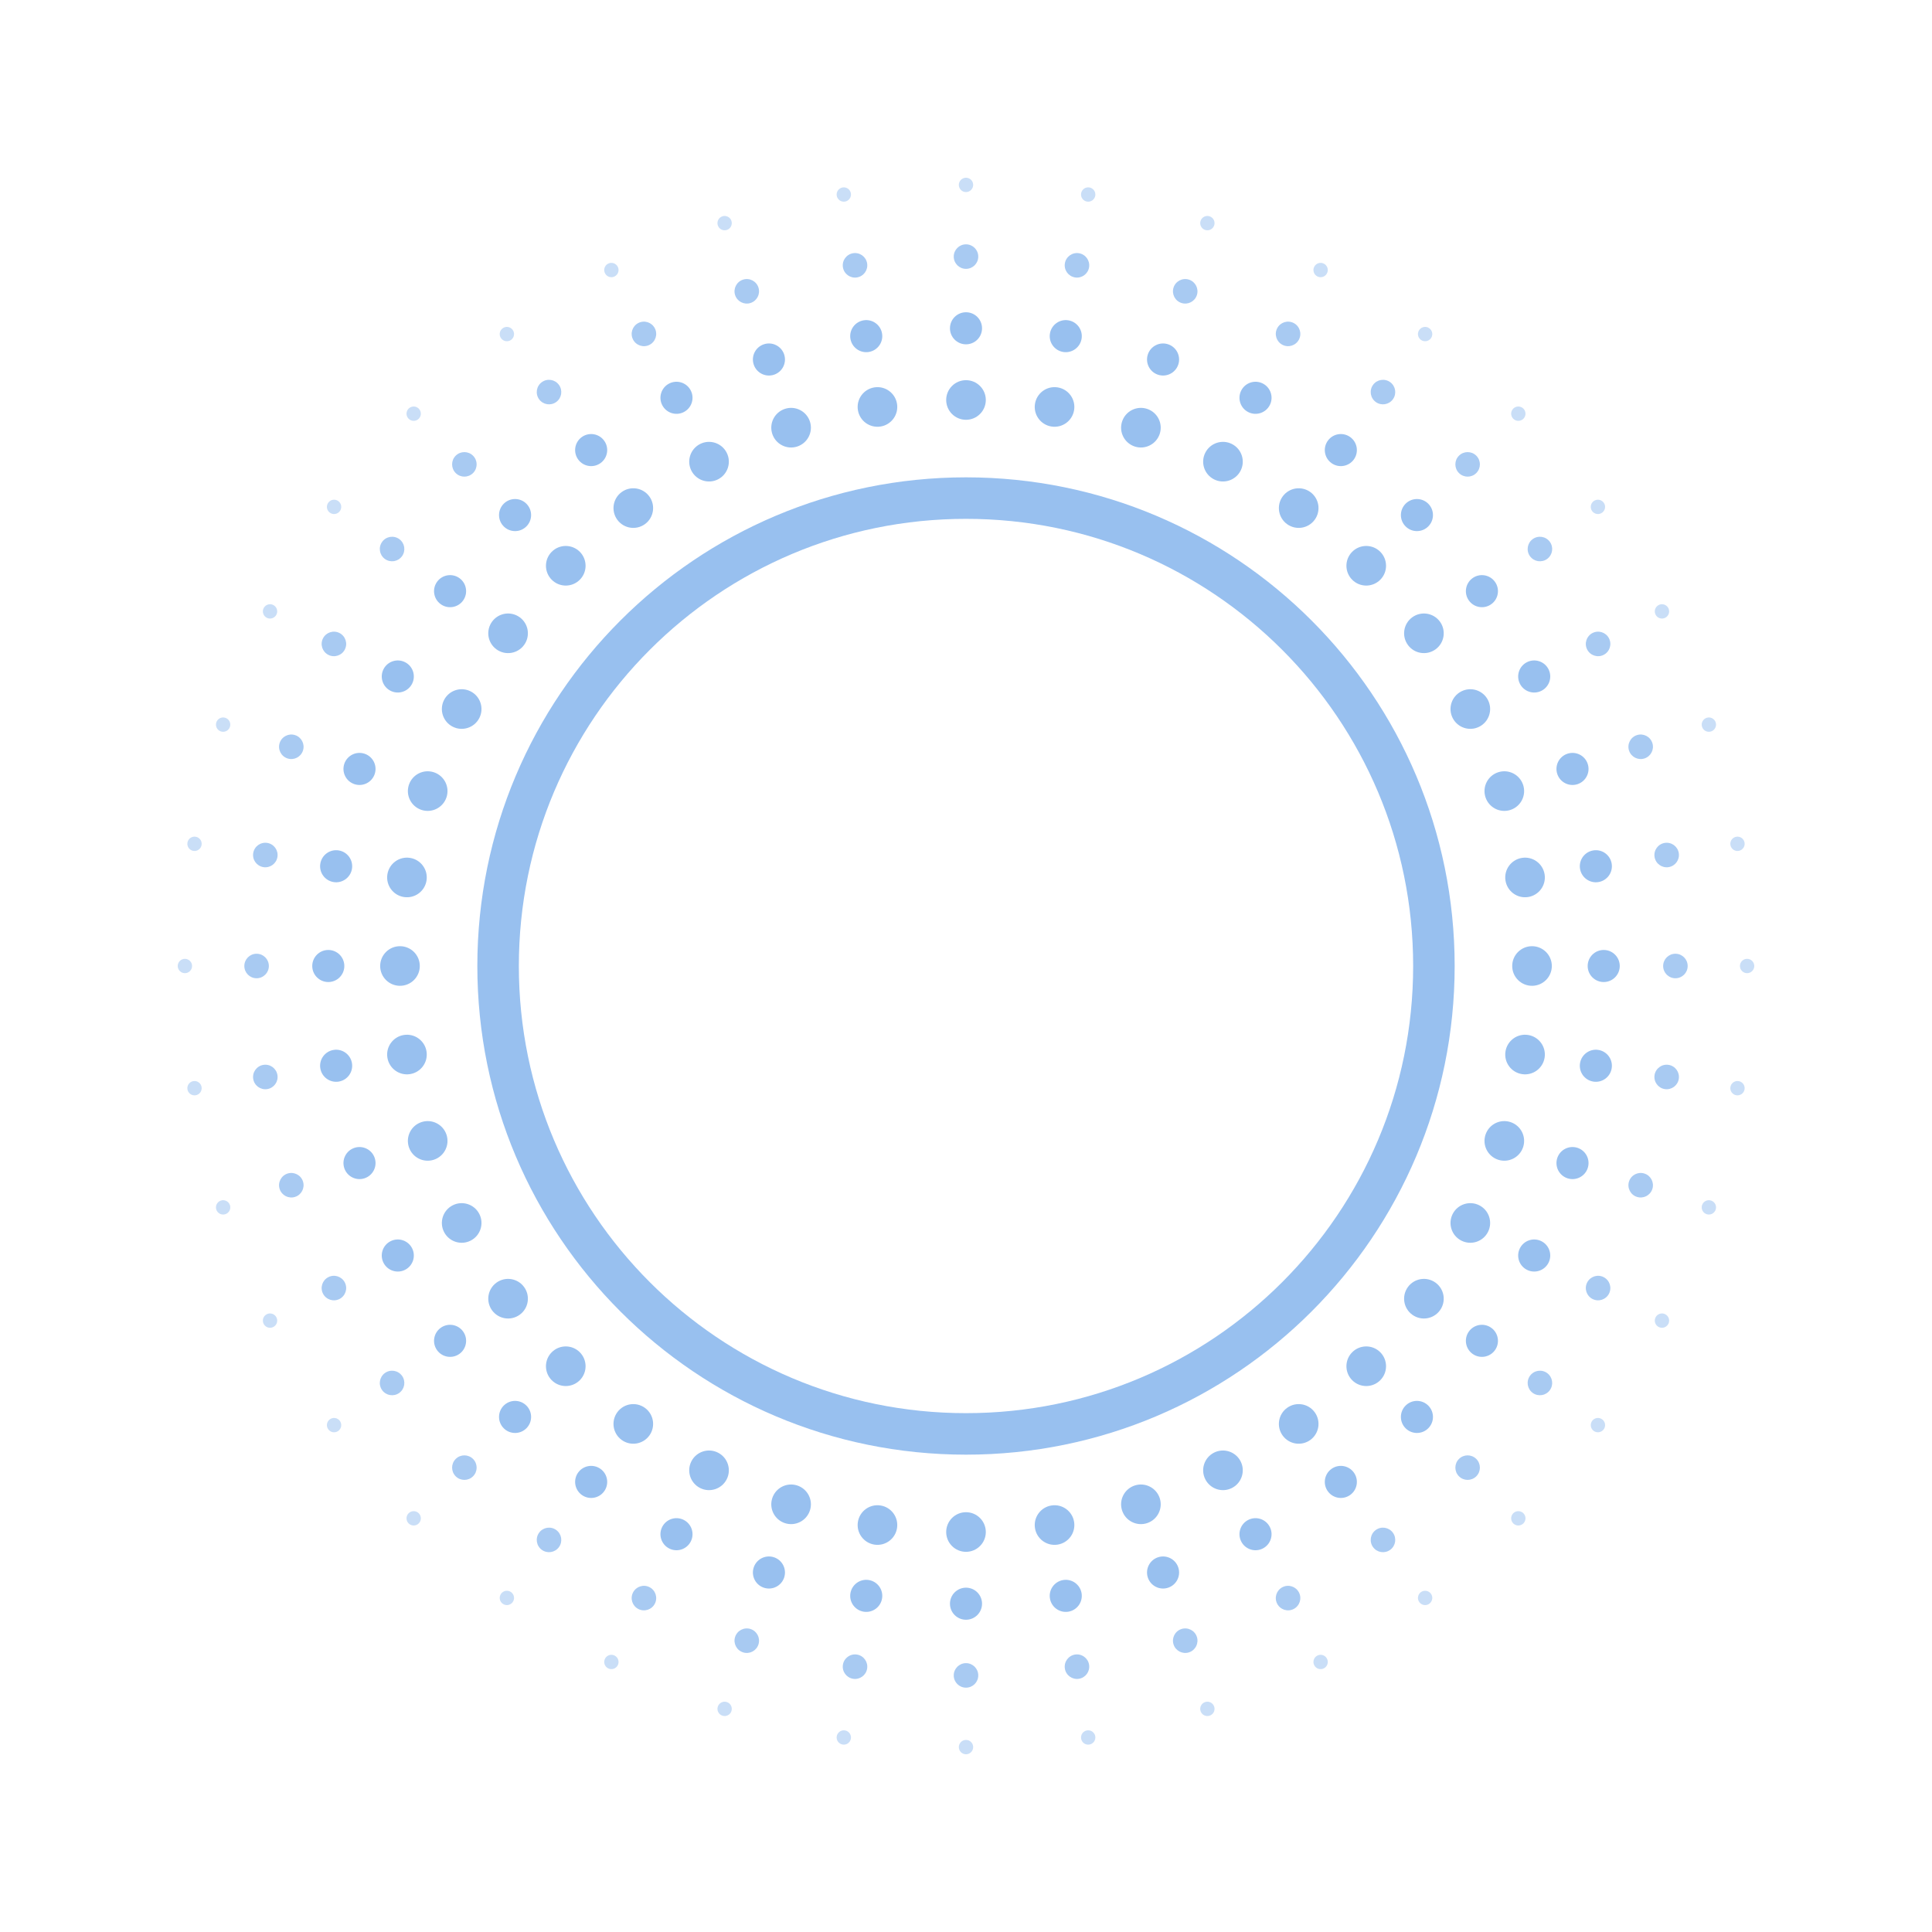
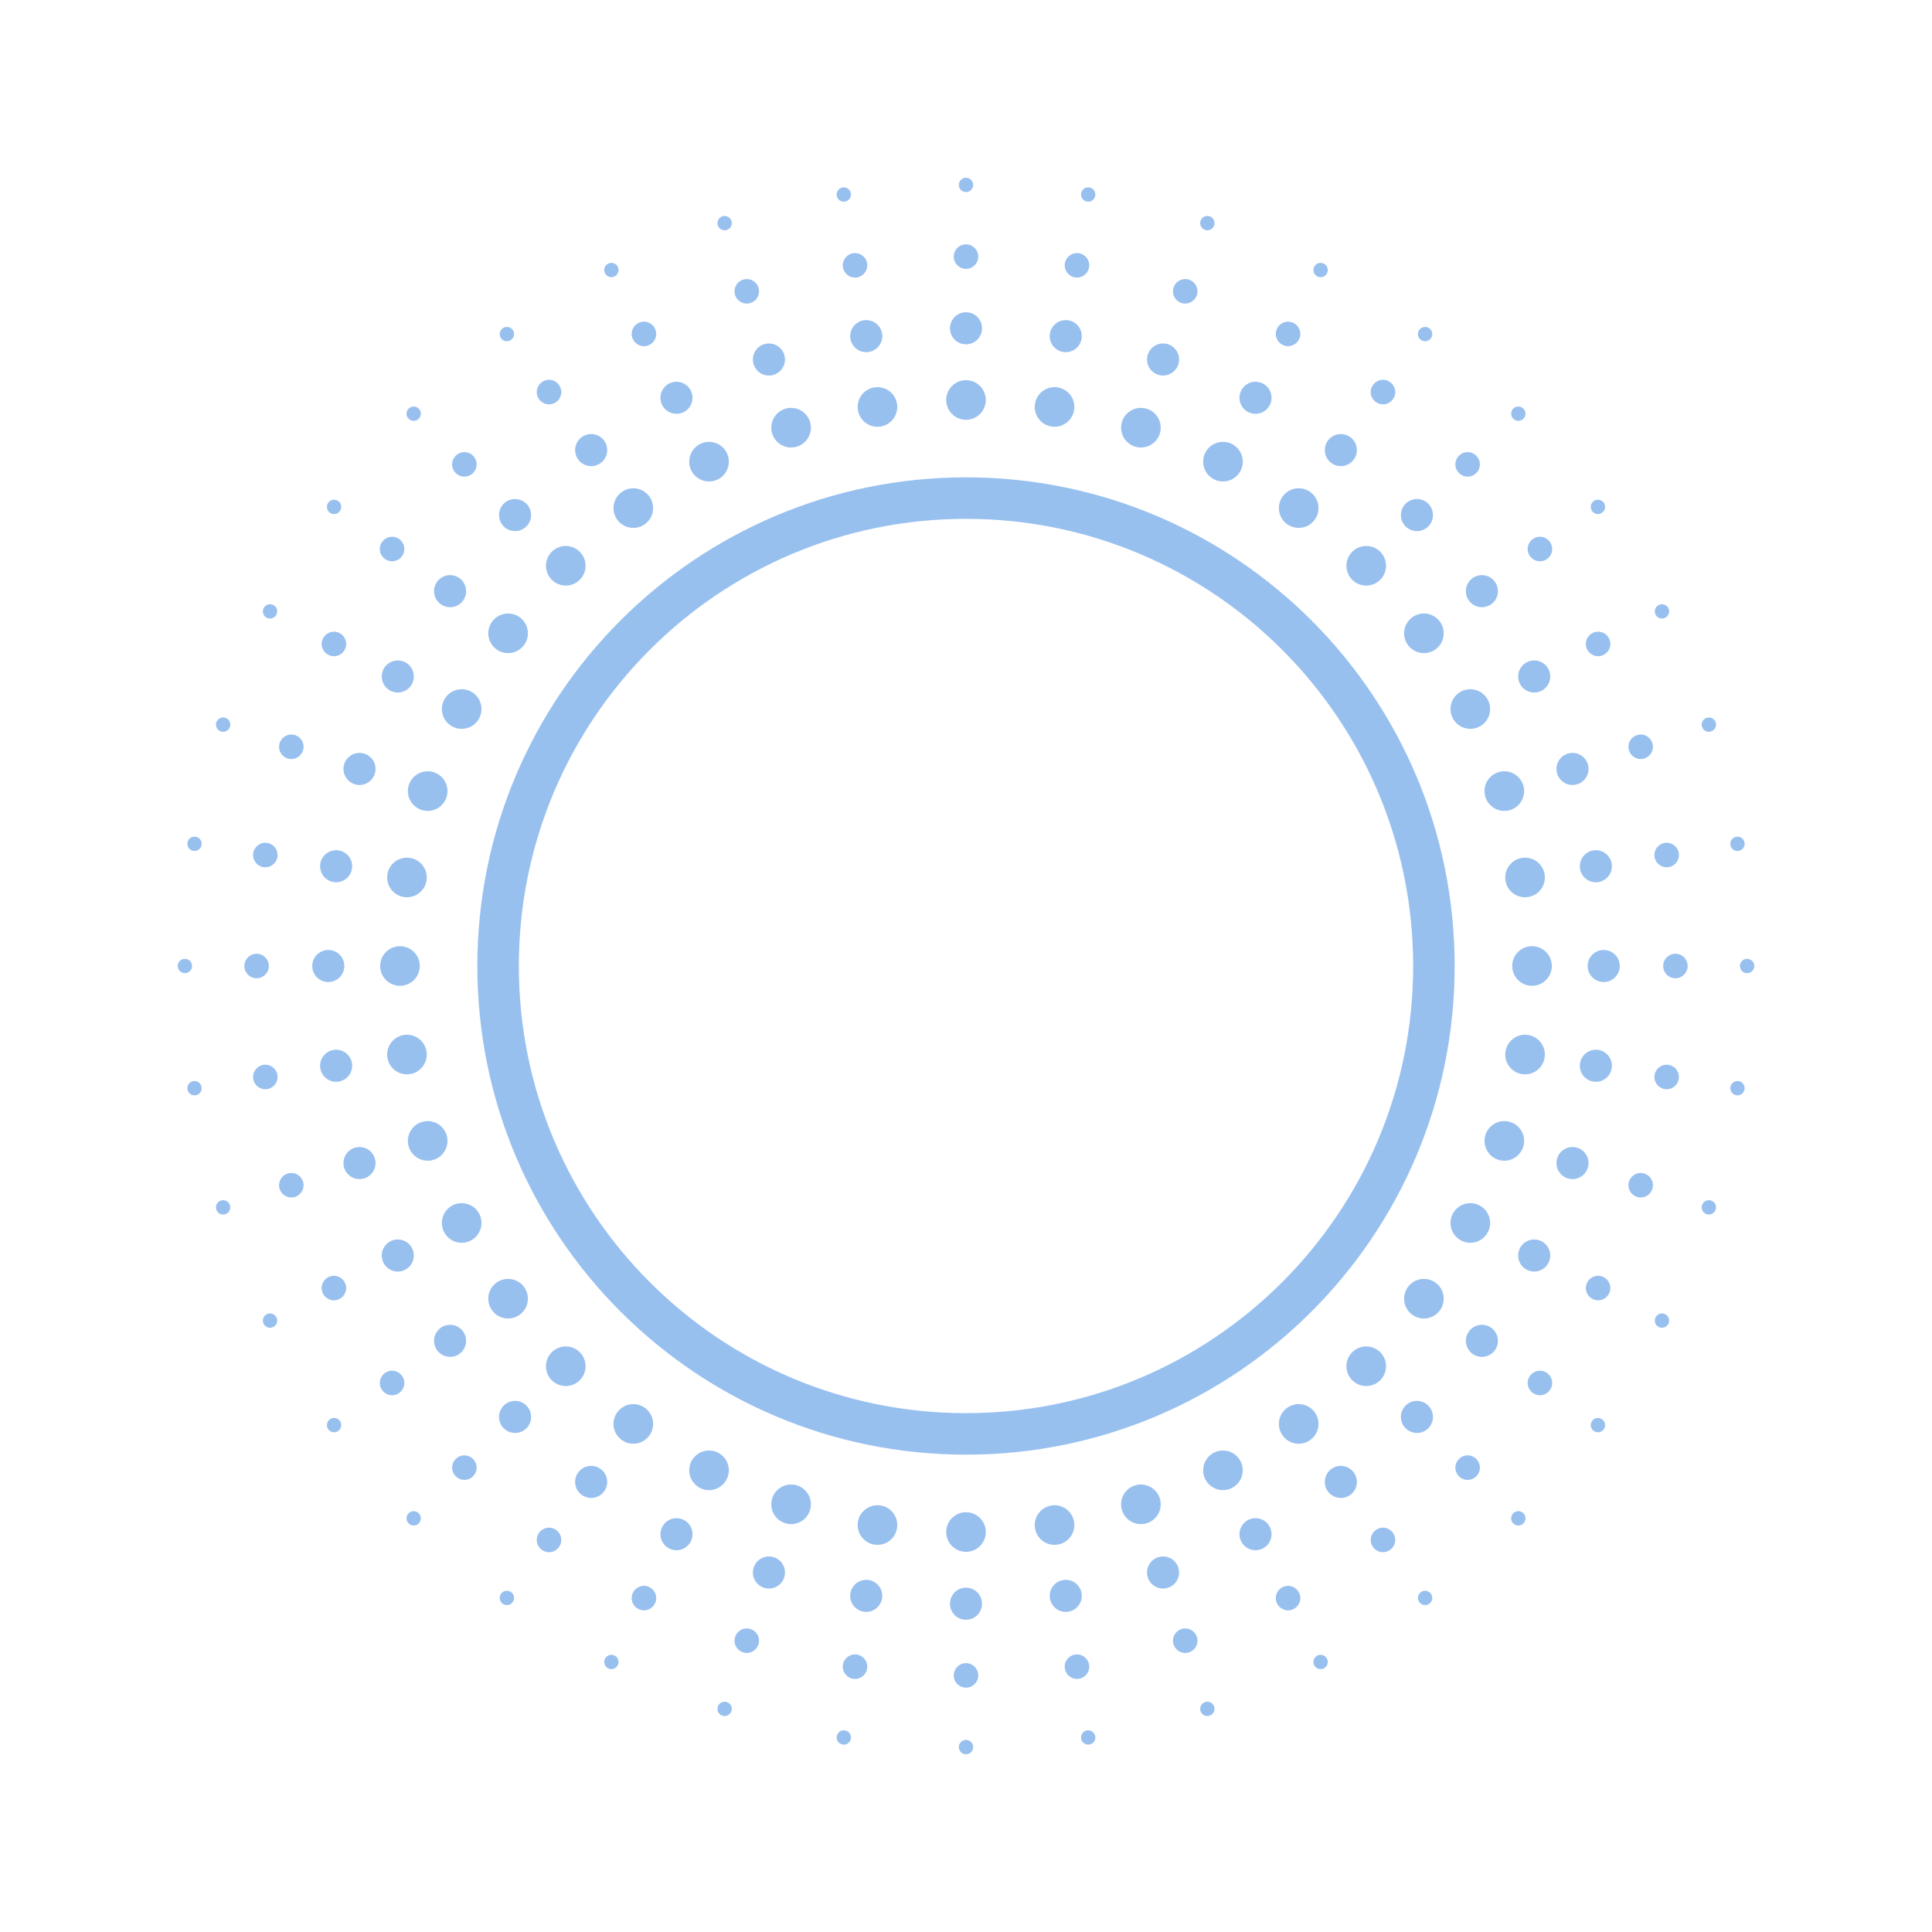
- <svg xmlns="http://www.w3.org/2000/svg" viewBox="0 0 1024 1024" fill="none" role="img" aria-labelledby="neusMarkTitle">
-   <defs>
-     <g id="ray">
-       <circle cx="512" cy="212" r="10.5" fill="#98C0EF" />
-       <circle cx="512" cy="174" r="8.5" fill="#98C0EF" />
-       <circle cx="512" cy="136" r="6.5" fill="#98C0EF" opacity="0.84" />
-       <circle cx="512" cy="98" r="3.8" fill="#98C0EF" opacity="0.52" />
-     </g>
-   </defs>
+ <svg xmlns="http://www.w3.org/2000/svg" viewBox="0 0 1024 1024" fill="none" shape-rendering="geometricPrecision" role="img" aria-labelledby="neusMarkTitle">
  <circle cx="512" cy="512" r="248" stroke="#98C0EF" stroke-width="22" fill="none" />
  <g>
-     <use href="#ray" transform="rotate(0 512 512)" />
-     <use href="#ray" transform="rotate(9 512 512)" />
-     <use href="#ray" transform="rotate(18 512 512)" />
-     <use href="#ray" transform="rotate(27 512 512)" />
-     <use href="#ray" transform="rotate(36 512 512)" />
-     <use href="#ray" transform="rotate(45 512 512)" />
-     <use href="#ray" transform="rotate(54 512 512)" />
-     <use href="#ray" transform="rotate(63 512 512)" />
-     <use href="#ray" transform="rotate(72 512 512)" />
-     <use href="#ray" transform="rotate(81 512 512)" />
-     <use href="#ray" transform="rotate(90 512 512)" />
-     <use href="#ray" transform="rotate(99 512 512)" />
-     <use href="#ray" transform="rotate(108 512 512)" />
-     <use href="#ray" transform="rotate(117 512 512)" />
-     <use href="#ray" transform="rotate(126 512 512)" />
-     <use href="#ray" transform="rotate(135 512 512)" />
-     <use href="#ray" transform="rotate(144 512 512)" />
-     <use href="#ray" transform="rotate(153 512 512)" />
-     <use href="#ray" transform="rotate(162 512 512)" />
-     <use href="#ray" transform="rotate(171 512 512)" />
-     <use href="#ray" transform="rotate(180 512 512)" />
-     <use href="#ray" transform="rotate(189 512 512)" />
-     <use href="#ray" transform="rotate(198 512 512)" />
-     <use href="#ray" transform="rotate(207 512 512)" />
-     <use href="#ray" transform="rotate(216 512 512)" />
-     <use href="#ray" transform="rotate(225 512 512)" />
-     <use href="#ray" transform="rotate(234 512 512)" />
-     <use href="#ray" transform="rotate(243 512 512)" />
-     <use href="#ray" transform="rotate(252 512 512)" />
-     <use href="#ray" transform="rotate(261 512 512)" />
-     <use href="#ray" transform="rotate(270 512 512)" />
-     <use href="#ray" transform="rotate(279 512 512)" />
-     <use href="#ray" transform="rotate(288 512 512)" />
-     <use href="#ray" transform="rotate(297 512 512)" />
-     <use href="#ray" transform="rotate(306 512 512)" />
-     <use href="#ray" transform="rotate(315 512 512)" />
-     <use href="#ray" transform="rotate(324 512 512)" />
-     <use href="#ray" transform="rotate(333 512 512)" />
-     <use href="#ray" transform="rotate(342 512 512)" />
-     <use href="#ray" transform="rotate(351 512 512)" />
+     <circle cx="512" cy="212" r="10.5" fill="#98C0EF" />
+     <circle cx="558.93" cy="215.693" r="10.5" fill="#98C0EF" />
+     <circle cx="604.705" cy="226.683" r="10.5" fill="#98C0EF" />
+     <circle cx="648.197" cy="244.698" r="10.5" fill="#98C0EF" />
+     <circle cx="688.336" cy="269.295" r="10.5" fill="#98C0EF" />
+     <circle cx="724.132" cy="299.868" r="10.5" fill="#98C0EF" />
+     <circle cx="754.705" cy="335.664" r="10.5" fill="#98C0EF" />
+     <circle cx="779.302" cy="375.803" r="10.5" fill="#98C0EF" />
+     <circle cx="797.317" cy="419.295" r="10.5" fill="#98C0EF" />
+     <circle cx="808.307" cy="465.07" r="10.5" fill="#98C0EF" />
+     <circle cx="812" cy="512" r="10.5" fill="#98C0EF" />
+     <circle cx="808.307" cy="558.93" r="10.5" fill="#98C0EF" />
+     <circle cx="797.317" cy="604.705" r="10.5" fill="#98C0EF" />
+     <circle cx="779.302" cy="648.197" r="10.5" fill="#98C0EF" />
+     <circle cx="754.705" cy="688.336" r="10.5" fill="#98C0EF" />
+     <circle cx="724.132" cy="724.132" r="10.5" fill="#98C0EF" />
+     <circle cx="688.336" cy="754.705" r="10.5" fill="#98C0EF" />
+     <circle cx="648.197" cy="779.302" r="10.5" fill="#98C0EF" />
+     <circle cx="604.705" cy="797.317" r="10.5" fill="#98C0EF" />
+     <circle cx="558.93" cy="808.307" r="10.5" fill="#98C0EF" />
+     <circle cx="512" cy="812" r="10.5" fill="#98C0EF" />
+     <circle cx="465.07" cy="808.307" r="10.5" fill="#98C0EF" />
+     <circle cx="419.295" cy="797.317" r="10.5" fill="#98C0EF" />
+     <circle cx="375.803" cy="779.302" r="10.5" fill="#98C0EF" />
+     <circle cx="335.664" cy="754.705" r="10.5" fill="#98C0EF" />
+     <circle cx="299.868" cy="724.132" r="10.5" fill="#98C0EF" />
+     <circle cx="269.295" cy="688.336" r="10.5" fill="#98C0EF" />
+     <circle cx="244.698" cy="648.197" r="10.5" fill="#98C0EF" />
+     <circle cx="226.683" cy="604.705" r="10.5" fill="#98C0EF" />
+     <circle cx="215.693" cy="558.93" r="10.5" fill="#98C0EF" />
+     <circle cx="212" cy="512" r="10.5" fill="#98C0EF" />
+     <circle cx="215.693" cy="465.07" r="10.5" fill="#98C0EF" />
+     <circle cx="226.683" cy="419.295" r="10.5" fill="#98C0EF" />
+     <circle cx="244.698" cy="375.803" r="10.5" fill="#98C0EF" />
+     <circle cx="269.295" cy="335.664" r="10.5" fill="#98C0EF" />
+     <circle cx="299.868" cy="299.868" r="10.5" fill="#98C0EF" />
+     <circle cx="335.664" cy="269.295" r="10.5" fill="#98C0EF" />
+     <circle cx="375.803" cy="244.698" r="10.5" fill="#98C0EF" />
+     <circle cx="419.295" cy="226.683" r="10.5" fill="#98C0EF" />
+     <circle cx="465.07" cy="215.693" r="10.5" fill="#98C0EF" />
+     <circle cx="512" cy="174" r="8.5" fill="#98C0EF" />
+     <circle cx="564.875" cy="178.161" r="8.5" fill="#98C0EF" />
+     <circle cx="616.448" cy="190.543" r="8.5" fill="#98C0EF" />
+     <circle cx="665.449" cy="210.84" r="8.5" fill="#98C0EF" />
+     <circle cx="710.671" cy="238.552" r="8.5" fill="#98C0EF" />
+     <circle cx="751.002" cy="272.998" r="8.5" fill="#98C0EF" />
+     <circle cx="785.448" cy="313.329" r="8.5" fill="#98C0EF" />
+     <circle cx="813.16" cy="358.551" r="8.5" fill="#98C0EF" />
+     <circle cx="833.457" cy="407.552" r="8.5" fill="#98C0EF" />
+     <circle cx="845.839" cy="459.125" r="8.5" fill="#98C0EF" />
+     <circle cx="850" cy="512" r="8.5" fill="#98C0EF" />
+     <circle cx="845.839" cy="564.875" r="8.5" fill="#98C0EF" />
+     <circle cx="833.457" cy="616.448" r="8.5" fill="#98C0EF" />
+     <circle cx="813.16" cy="665.449" r="8.5" fill="#98C0EF" />
+     <circle cx="785.448" cy="710.671" r="8.5" fill="#98C0EF" />
+     <circle cx="751.002" cy="751.002" r="8.5" fill="#98C0EF" />
+     <circle cx="710.671" cy="785.448" r="8.5" fill="#98C0EF" />
+     <circle cx="665.449" cy="813.16" r="8.5" fill="#98C0EF" />
+     <circle cx="616.448" cy="833.457" r="8.5" fill="#98C0EF" />
+     <circle cx="564.875" cy="845.839" r="8.5" fill="#98C0EF" />
+     <circle cx="512" cy="850" r="8.5" fill="#98C0EF" />
+     <circle cx="459.125" cy="845.839" r="8.5" fill="#98C0EF" />
+     <circle cx="407.552" cy="833.457" r="8.5" fill="#98C0EF" />
+     <circle cx="358.551" cy="813.16" r="8.5" fill="#98C0EF" />
+     <circle cx="313.329" cy="785.448" r="8.5" fill="#98C0EF" />
+     <circle cx="272.998" cy="751.002" r="8.5" fill="#98C0EF" />
+     <circle cx="238.552" cy="710.671" r="8.5" fill="#98C0EF" />
+     <circle cx="210.84" cy="665.449" r="8.5" fill="#98C0EF" />
+     <circle cx="190.543" cy="616.448" r="8.5" fill="#98C0EF" />
+     <circle cx="178.161" cy="564.875" r="8.5" fill="#98C0EF" />
+     <circle cx="174" cy="512" r="8.5" fill="#98C0EF" />
+     <circle cx="178.161" cy="459.125" r="8.5" fill="#98C0EF" />
+     <circle cx="190.543" cy="407.552" r="8.5" fill="#98C0EF" />
+     <circle cx="210.84" cy="358.551" r="8.5" fill="#98C0EF" />
+     <circle cx="238.552" cy="313.329" r="8.5" fill="#98C0EF" />
+     <circle cx="272.998" cy="272.998" r="8.5" fill="#98C0EF" />
+     <circle cx="313.329" cy="238.552" r="8.5" fill="#98C0EF" />
+     <circle cx="358.551" cy="210.84" r="8.5" fill="#98C0EF" />
+     <circle cx="407.552" cy="190.543" r="8.5" fill="#98C0EF" />
+     <circle cx="459.125" cy="178.161" r="8.5" fill="#98C0EF" />
+     <circle cx="512" cy="136" r="6.5" fill="#98C0EF" />
+     <circle cx="570.819" cy="140.629" r="6.5" fill="#98C0EF" />
+     <circle cx="628.19" cy="154.403" r="6.5" fill="#98C0EF" />
+     <circle cx="682.7" cy="176.982" r="6.5" fill="#98C0EF" />
+     <circle cx="733.007" cy="207.81" r="6.5" fill="#98C0EF" />
+     <circle cx="777.872" cy="246.128" r="6.5" fill="#98C0EF" />
+     <circle cx="816.19" cy="290.993" r="6.5" fill="#98C0EF" />
+     <circle cx="847.018" cy="341.3" r="6.5" fill="#98C0EF" />
+     <circle cx="869.597" cy="395.81" r="6.5" fill="#98C0EF" />
+     <circle cx="883.371" cy="453.181" r="6.5" fill="#98C0EF" />
+     <circle cx="888" cy="512" r="6.5" fill="#98C0EF" />
+     <circle cx="883.371" cy="570.819" r="6.5" fill="#98C0EF" />
+     <circle cx="869.597" cy="628.19" r="6.5" fill="#98C0EF" />
+     <circle cx="847.018" cy="682.7" r="6.5" fill="#98C0EF" />
+     <circle cx="816.19" cy="733.007" r="6.5" fill="#98C0EF" />
+     <circle cx="777.872" cy="777.872" r="6.5" fill="#98C0EF" />
+     <circle cx="733.007" cy="816.19" r="6.5" fill="#98C0EF" />
+     <circle cx="682.7" cy="847.018" r="6.5" fill="#98C0EF" />
+     <circle cx="628.19" cy="869.597" r="6.5" fill="#98C0EF" />
+     <circle cx="570.819" cy="883.371" r="6.5" fill="#98C0EF" />
+     <circle cx="512" cy="888" r="6.5" fill="#98C0EF" />
+     <circle cx="453.181" cy="883.371" r="6.5" fill="#98C0EF" />
+     <circle cx="395.81" cy="869.597" r="6.5" fill="#98C0EF" />
+     <circle cx="341.3" cy="847.018" r="6.5" fill="#98C0EF" />
+     <circle cx="290.993" cy="816.19" r="6.5" fill="#98C0EF" />
+     <circle cx="246.128" cy="777.872" r="6.5" fill="#98C0EF" />
+     <circle cx="207.81" cy="733.007" r="6.5" fill="#98C0EF" />
+     <circle cx="176.982" cy="682.7" r="6.5" fill="#98C0EF" />
+     <circle cx="154.403" cy="628.19" r="6.5" fill="#98C0EF" />
+     <circle cx="140.629" cy="570.819" r="6.5" fill="#98C0EF" />
+     <circle cx="136" cy="512" r="6.5" fill="#98C0EF" />
+     <circle cx="140.629" cy="453.181" r="6.5" fill="#98C0EF" />
+     <circle cx="154.403" cy="395.81" r="6.5" fill="#98C0EF" />
+     <circle cx="176.982" cy="341.3" r="6.5" fill="#98C0EF" />
+     <circle cx="207.81" cy="290.993" r="6.5" fill="#98C0EF" />
+     <circle cx="246.128" cy="246.128" r="6.5" fill="#98C0EF" />
+     <circle cx="290.993" cy="207.81" r="6.5" fill="#98C0EF" />
+     <circle cx="341.3" cy="176.982" r="6.5" fill="#98C0EF" />
+     <circle cx="395.81" cy="154.403" r="6.5" fill="#98C0EF" />
+     <circle cx="453.181" cy="140.629" r="6.5" fill="#98C0EF" />
+     <circle cx="512" cy="98" r="3.8" fill="#98C0EF" />
+     <circle cx="576.764" cy="103.097" r="3.8" fill="#98C0EF" />
+     <circle cx="639.933" cy="118.263" r="3.8" fill="#98C0EF" />
+     <circle cx="699.952" cy="143.123" r="3.8" fill="#98C0EF" />
+     <circle cx="755.343" cy="177.067" r="3.8" fill="#98C0EF" />
+     <circle cx="804.742" cy="219.258" r="3.8" fill="#98C0EF" />
+     <circle cx="846.933" cy="268.657" r="3.8" fill="#98C0EF" />
+     <circle cx="880.877" cy="324.048" r="3.8" fill="#98C0EF" />
+     <circle cx="905.737" cy="384.067" r="3.8" fill="#98C0EF" />
+     <circle cx="920.903" cy="447.236" r="3.8" fill="#98C0EF" />
+     <circle cx="926" cy="512" r="3.8" fill="#98C0EF" />
+     <circle cx="920.903" cy="576.764" r="3.8" fill="#98C0EF" />
+     <circle cx="905.737" cy="639.933" r="3.8" fill="#98C0EF" />
+     <circle cx="880.877" cy="699.952" r="3.8" fill="#98C0EF" />
+     <circle cx="846.933" cy="755.343" r="3.8" fill="#98C0EF" />
+     <circle cx="804.742" cy="804.742" r="3.8" fill="#98C0EF" />
+     <circle cx="755.343" cy="846.933" r="3.8" fill="#98C0EF" />
+     <circle cx="699.952" cy="880.877" r="3.8" fill="#98C0EF" />
+     <circle cx="639.933" cy="905.737" r="3.8" fill="#98C0EF" />
+     <circle cx="576.764" cy="920.903" r="3.8" fill="#98C0EF" />
+     <circle cx="512" cy="926" r="3.8" fill="#98C0EF" />
+     <circle cx="447.236" cy="920.903" r="3.8" fill="#98C0EF" />
+     <circle cx="384.067" cy="905.737" r="3.8" fill="#98C0EF" />
+     <circle cx="324.048" cy="880.877" r="3.8" fill="#98C0EF" />
+     <circle cx="268.657" cy="846.933" r="3.8" fill="#98C0EF" />
+     <circle cx="219.258" cy="804.742" r="3.8" fill="#98C0EF" />
+     <circle cx="177.067" cy="755.343" r="3.8" fill="#98C0EF" />
+     <circle cx="143.123" cy="699.952" r="3.8" fill="#98C0EF" />
+     <circle cx="118.263" cy="639.933" r="3.8" fill="#98C0EF" />
+     <circle cx="103.097" cy="576.764" r="3.8" fill="#98C0EF" />
+     <circle cx="98" cy="512" r="3.8" fill="#98C0EF" />
+     <circle cx="103.097" cy="447.236" r="3.8" fill="#98C0EF" />
+     <circle cx="118.263" cy="384.067" r="3.8" fill="#98C0EF" />
+     <circle cx="143.123" cy="324.048" r="3.8" fill="#98C0EF" />
+     <circle cx="177.067" cy="268.657" r="3.8" fill="#98C0EF" />
+     <circle cx="219.258" cy="219.258" r="3.8" fill="#98C0EF" />
+     <circle cx="268.657" cy="177.067" r="3.8" fill="#98C0EF" />
+     <circle cx="324.048" cy="143.123" r="3.8" fill="#98C0EF" />
+     <circle cx="384.067" cy="118.263" r="3.8" fill="#98C0EF" />
+     <circle cx="447.236" cy="103.097" r="3.8" fill="#98C0EF" />
  </g>
</svg>
